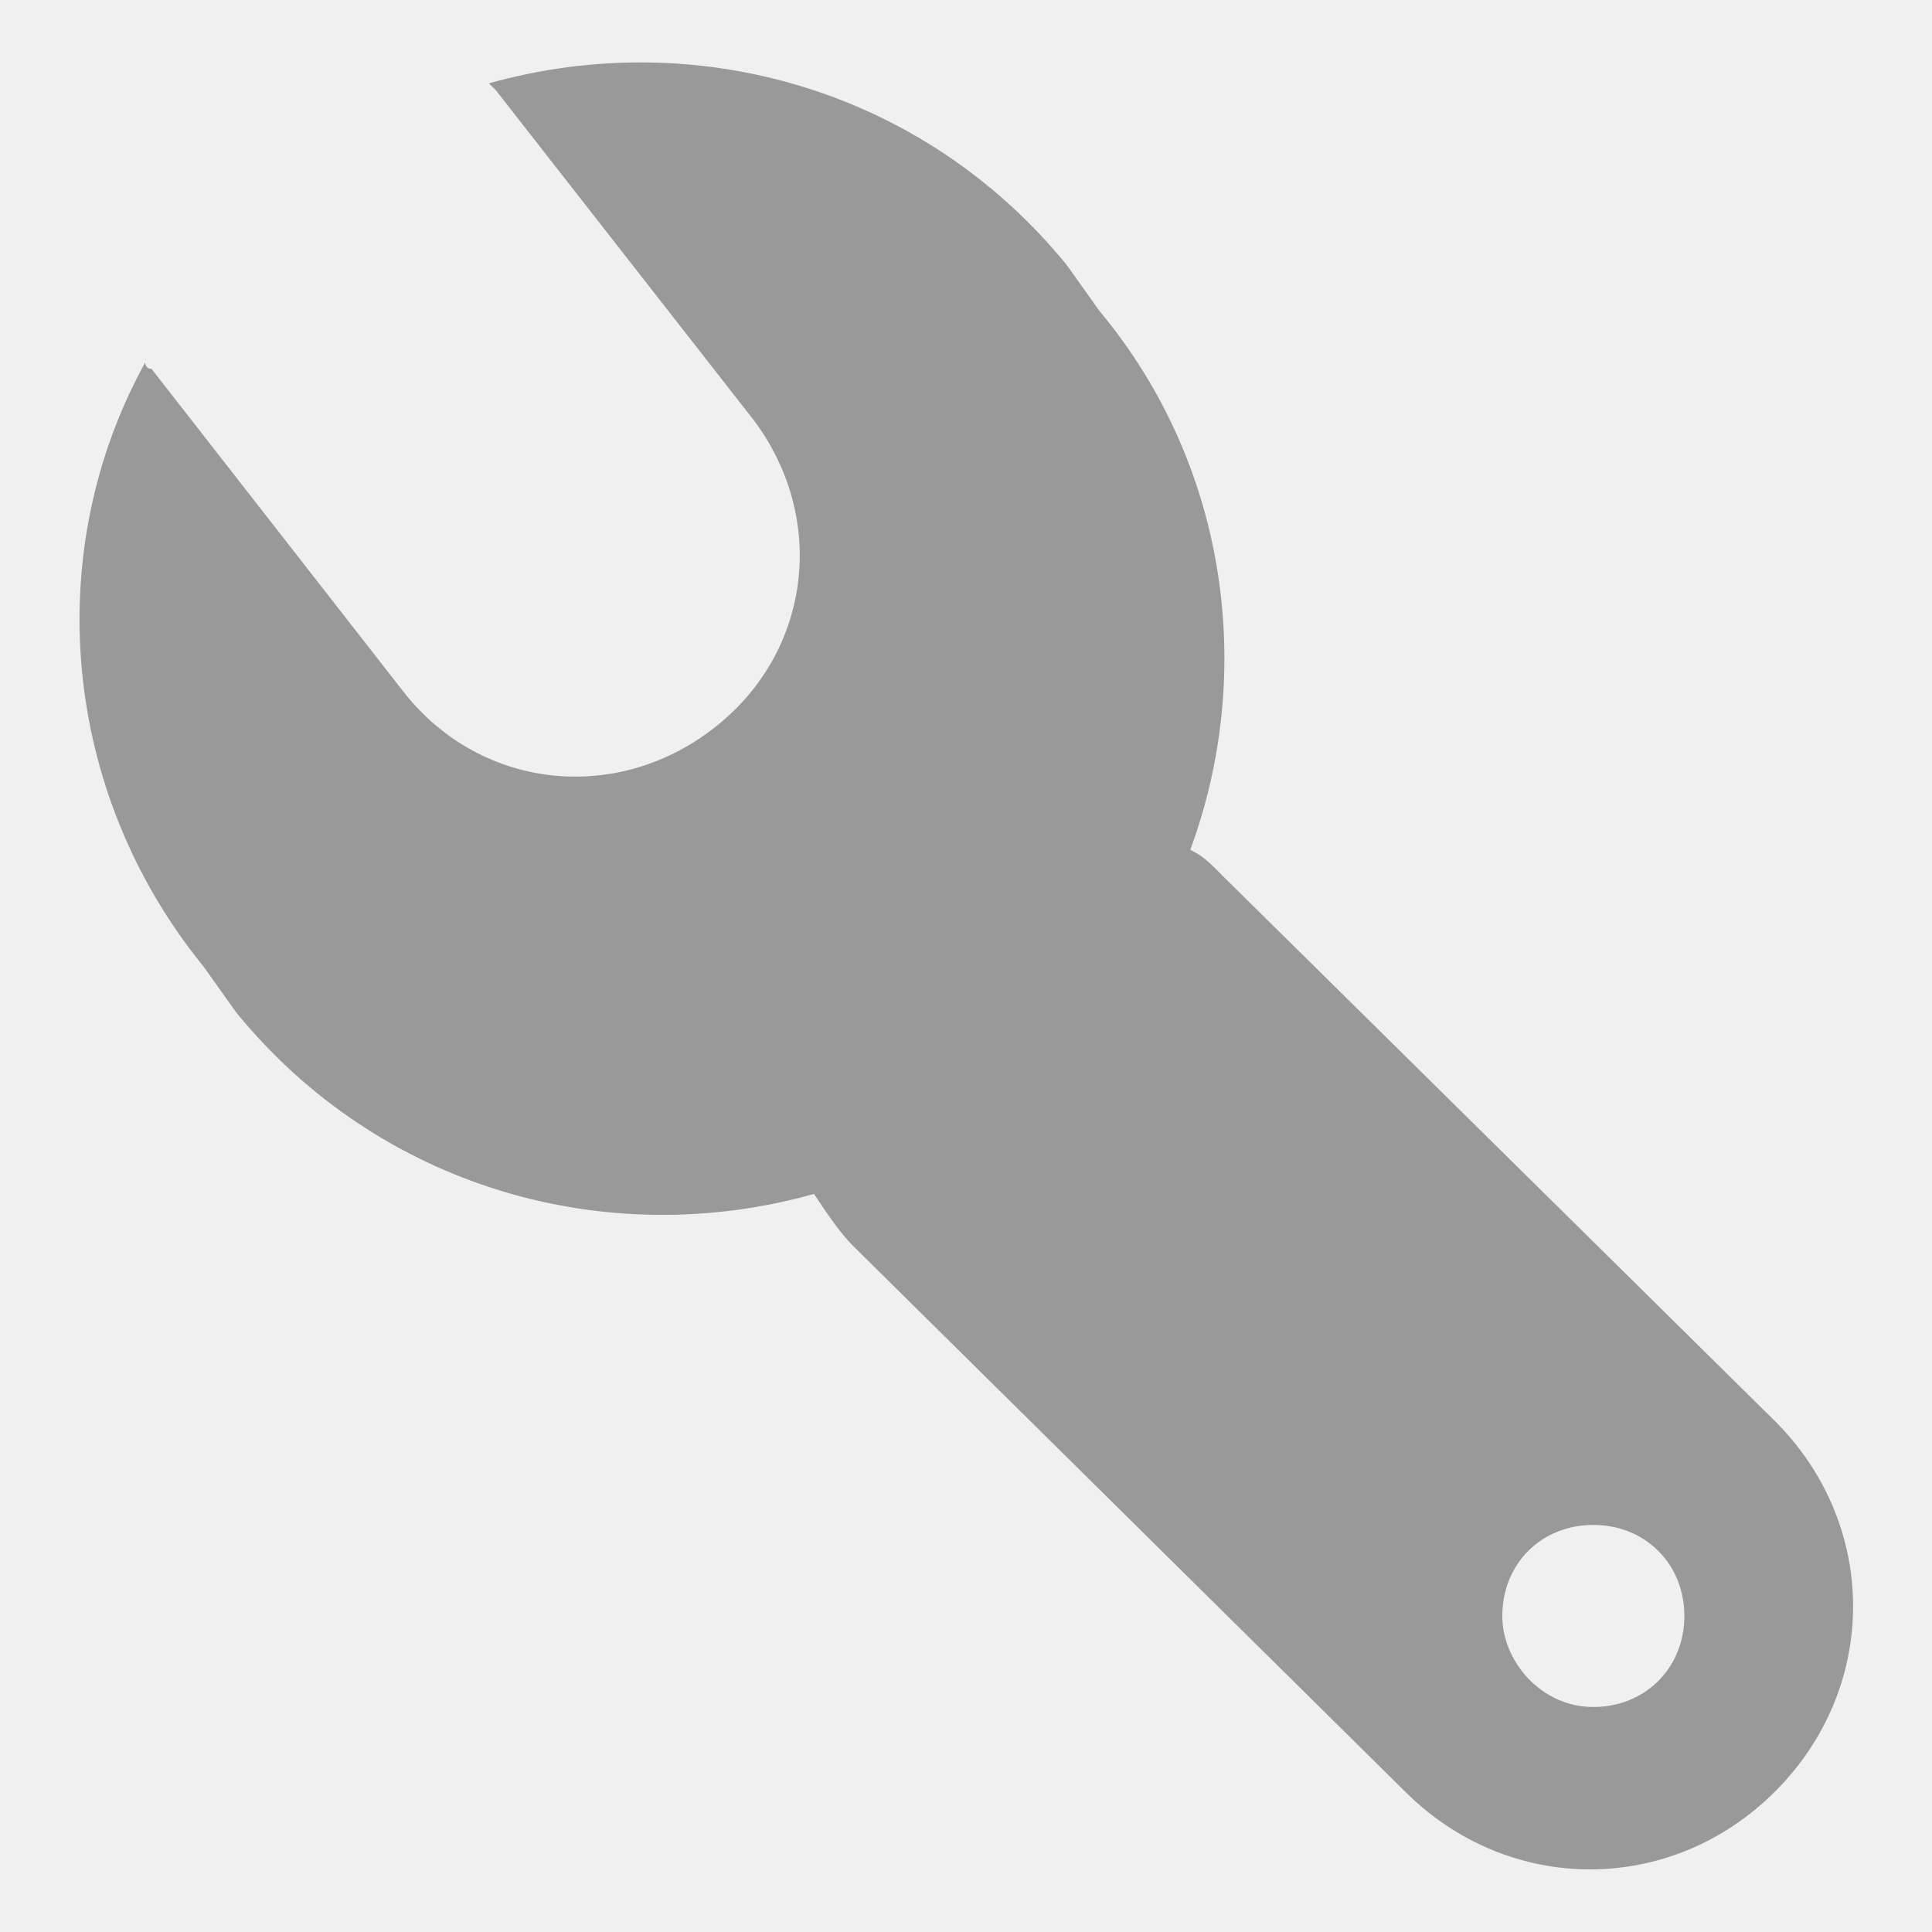
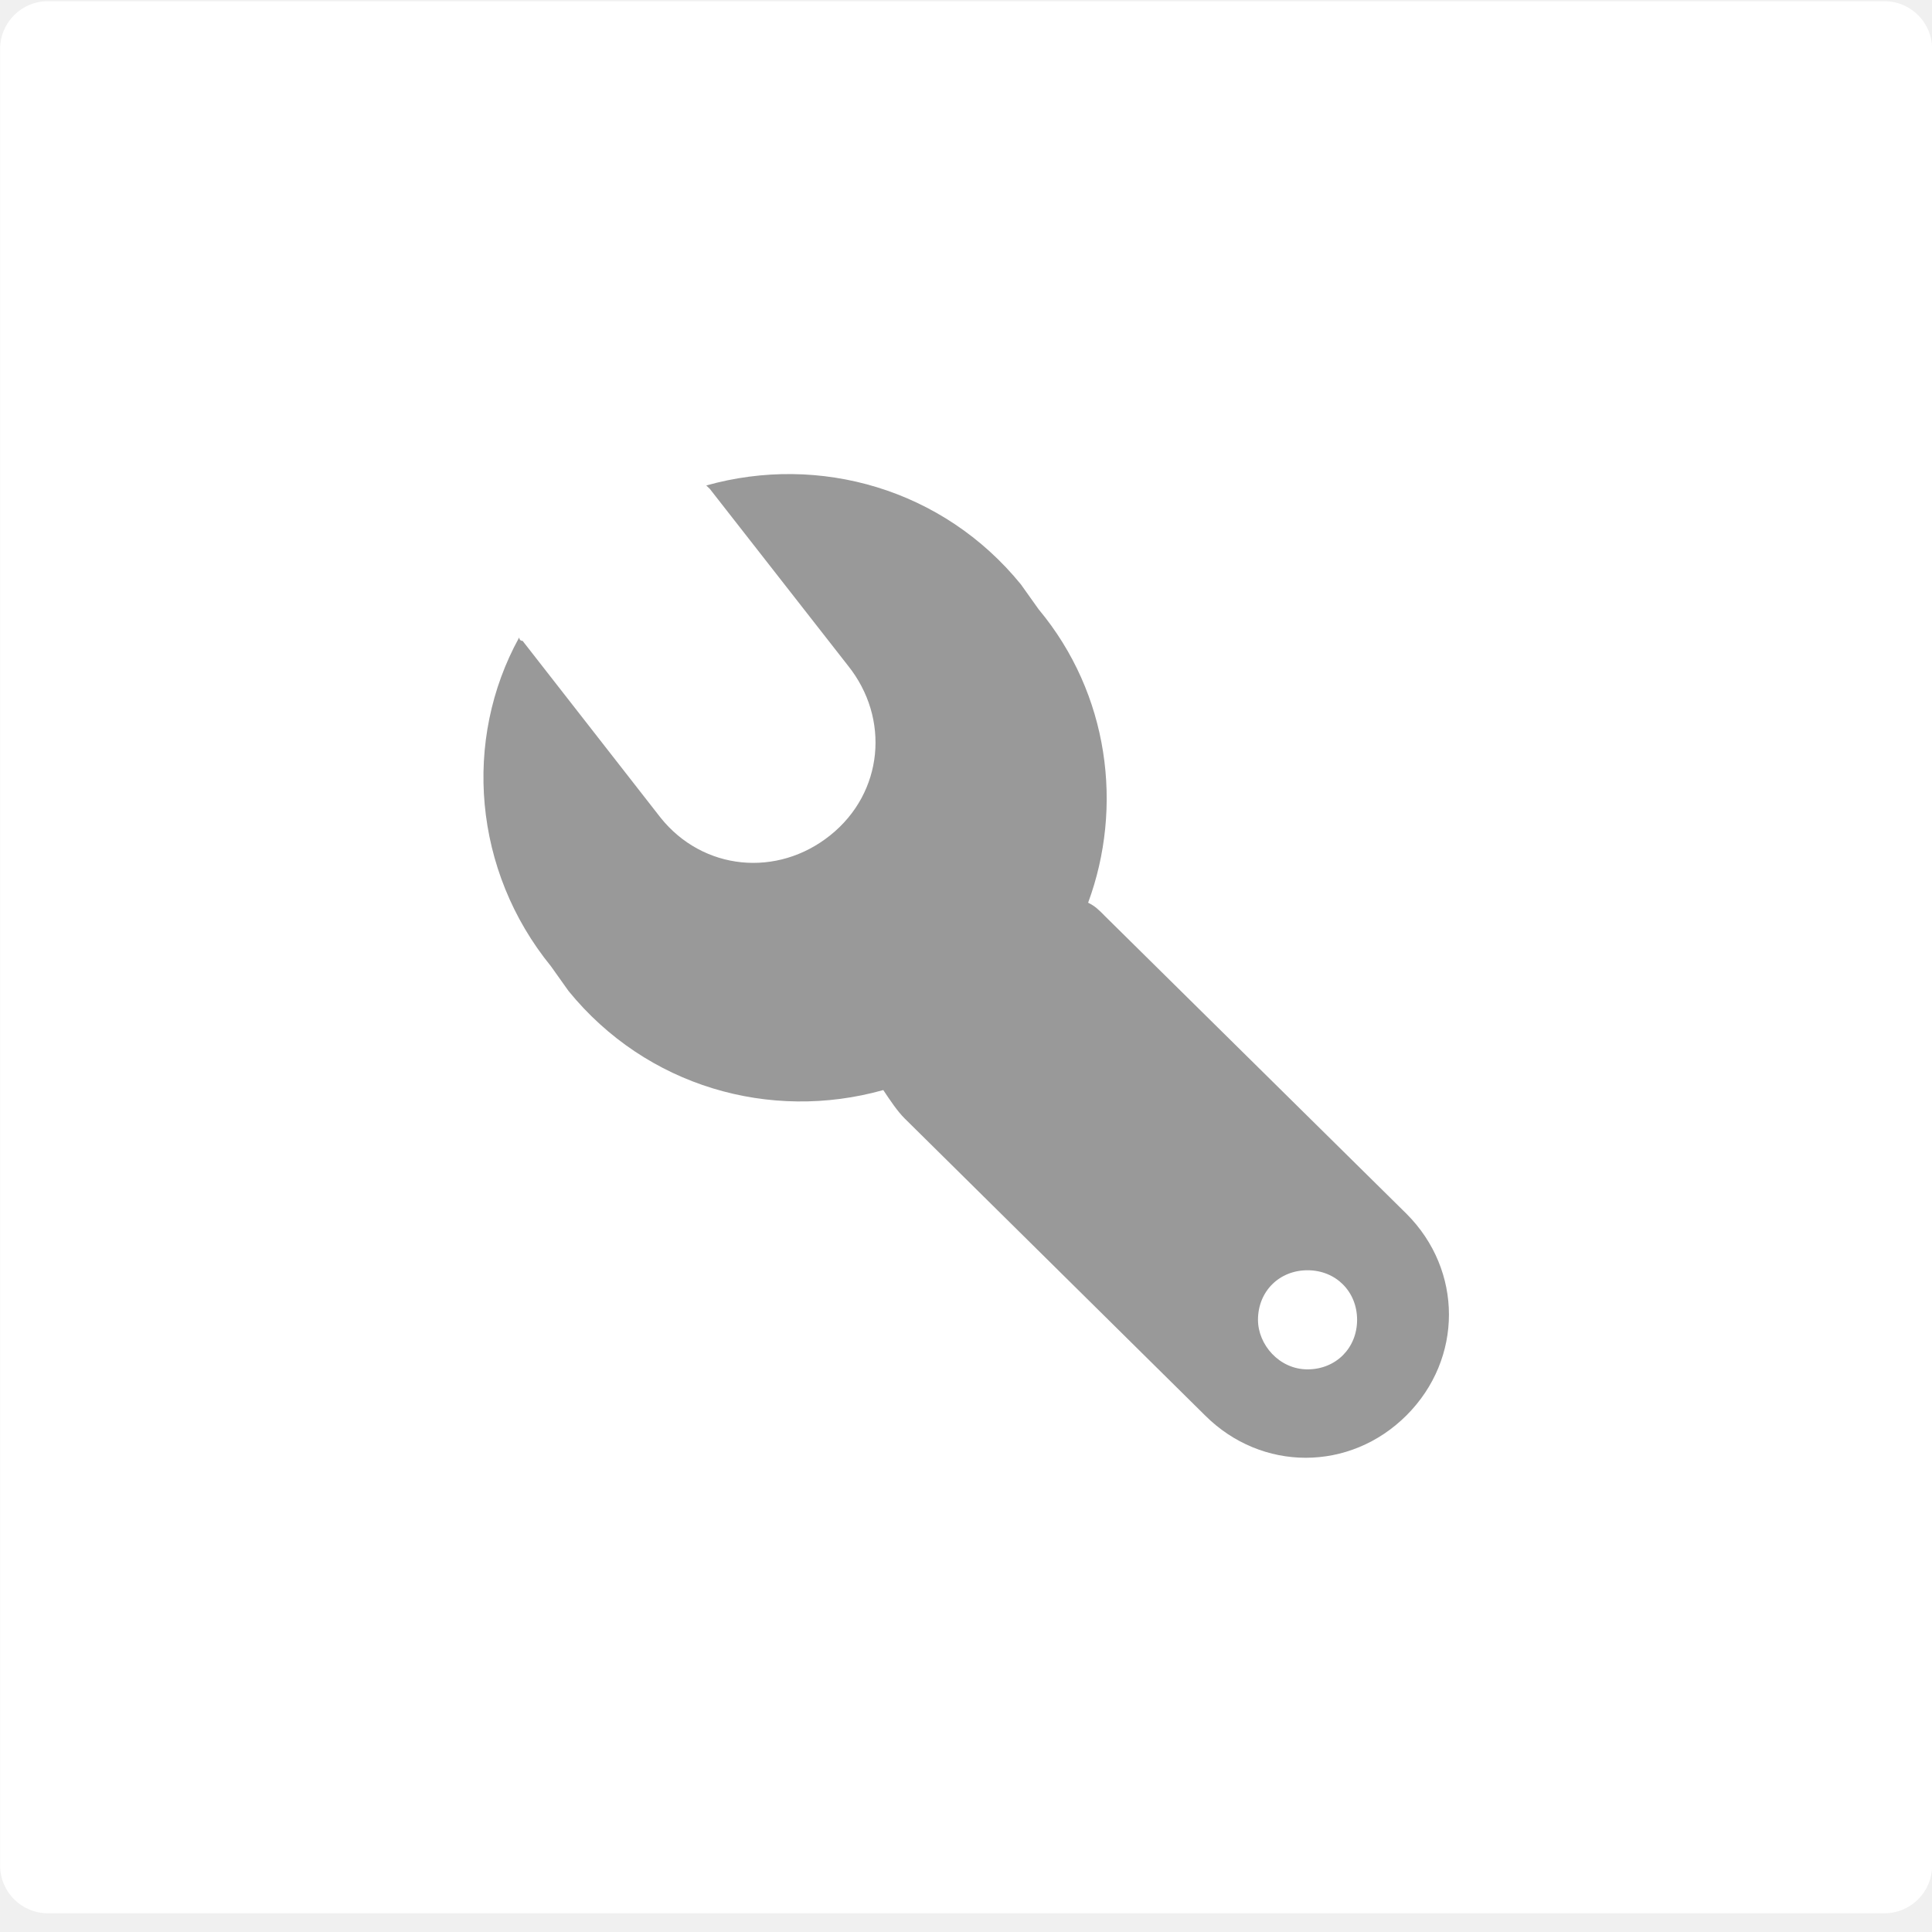
<svg xmlns="http://www.w3.org/2000/svg" id="svg1933" version="1.1" viewBox="0 0 7.937 7.938" height="30" width="30">
  <defs id="defs1927" />
-   <g transform="translate(0,-289.0625)" id="layer1">
+   <rect style="opacity:1;fill:#ffffff;fill-opacity:1;stroke:none;stroke-width:0.267;stroke-opacity:1" id="rect8" width="7.938" height="7.856" x="-2.3841858e-07" y="0.005" ry="0.196" />
+   <g transform="matrix(0.544393,0,0,0.544393,1.80819,-155.5554)" id="layer1">
    <path id="path2567" d="m 7.293,294.902 c 0.427,0.427 0.427,1.094 0,1.521 -0.427,0.427 -1.094,0.427 -1.521,0 l -2.268,-2.242 c -0.053,-0.053 -0.107,-0.133 -0.16,-0.213 -0.854,0.24 -1.788,-0.026 -2.375,-0.747 l -0.133,-0.187 c -0.587,-0.721 -0.667,-1.708 -0.24,-2.482 0,0 0,0.026 0.026,0.026 l 1.041,1.334 c 0.32,0.4 0.881,0.454 1.281,0.133 0.4,-0.32 0.454,-0.881 0.133,-1.281 L 2.035,289.431 c 0,0 -0.027,-0.026 -0.027,-0.026 0.854,-0.24 1.788,0.026 2.375,0.747 l 0.133,0.187 c 0.534,0.64 0.64,1.495 0.374,2.215 0.053,0.026 0.08,0.053 0.133,0.107 z m -0.747,1.174 c 0.213,0 0.374,-0.16 0.374,-0.374 0,-0.213 -0.16,-0.374 -0.374,-0.374 -0.214,0 -0.374,0.16 -0.374,0.374 0,0.187 0.16,0.374 0.374,0.374 z" style="clip-rule:evenodd;fill:#999999;fill-rule:evenodd;stroke-width:0.267" />
  </g>
</svg>
